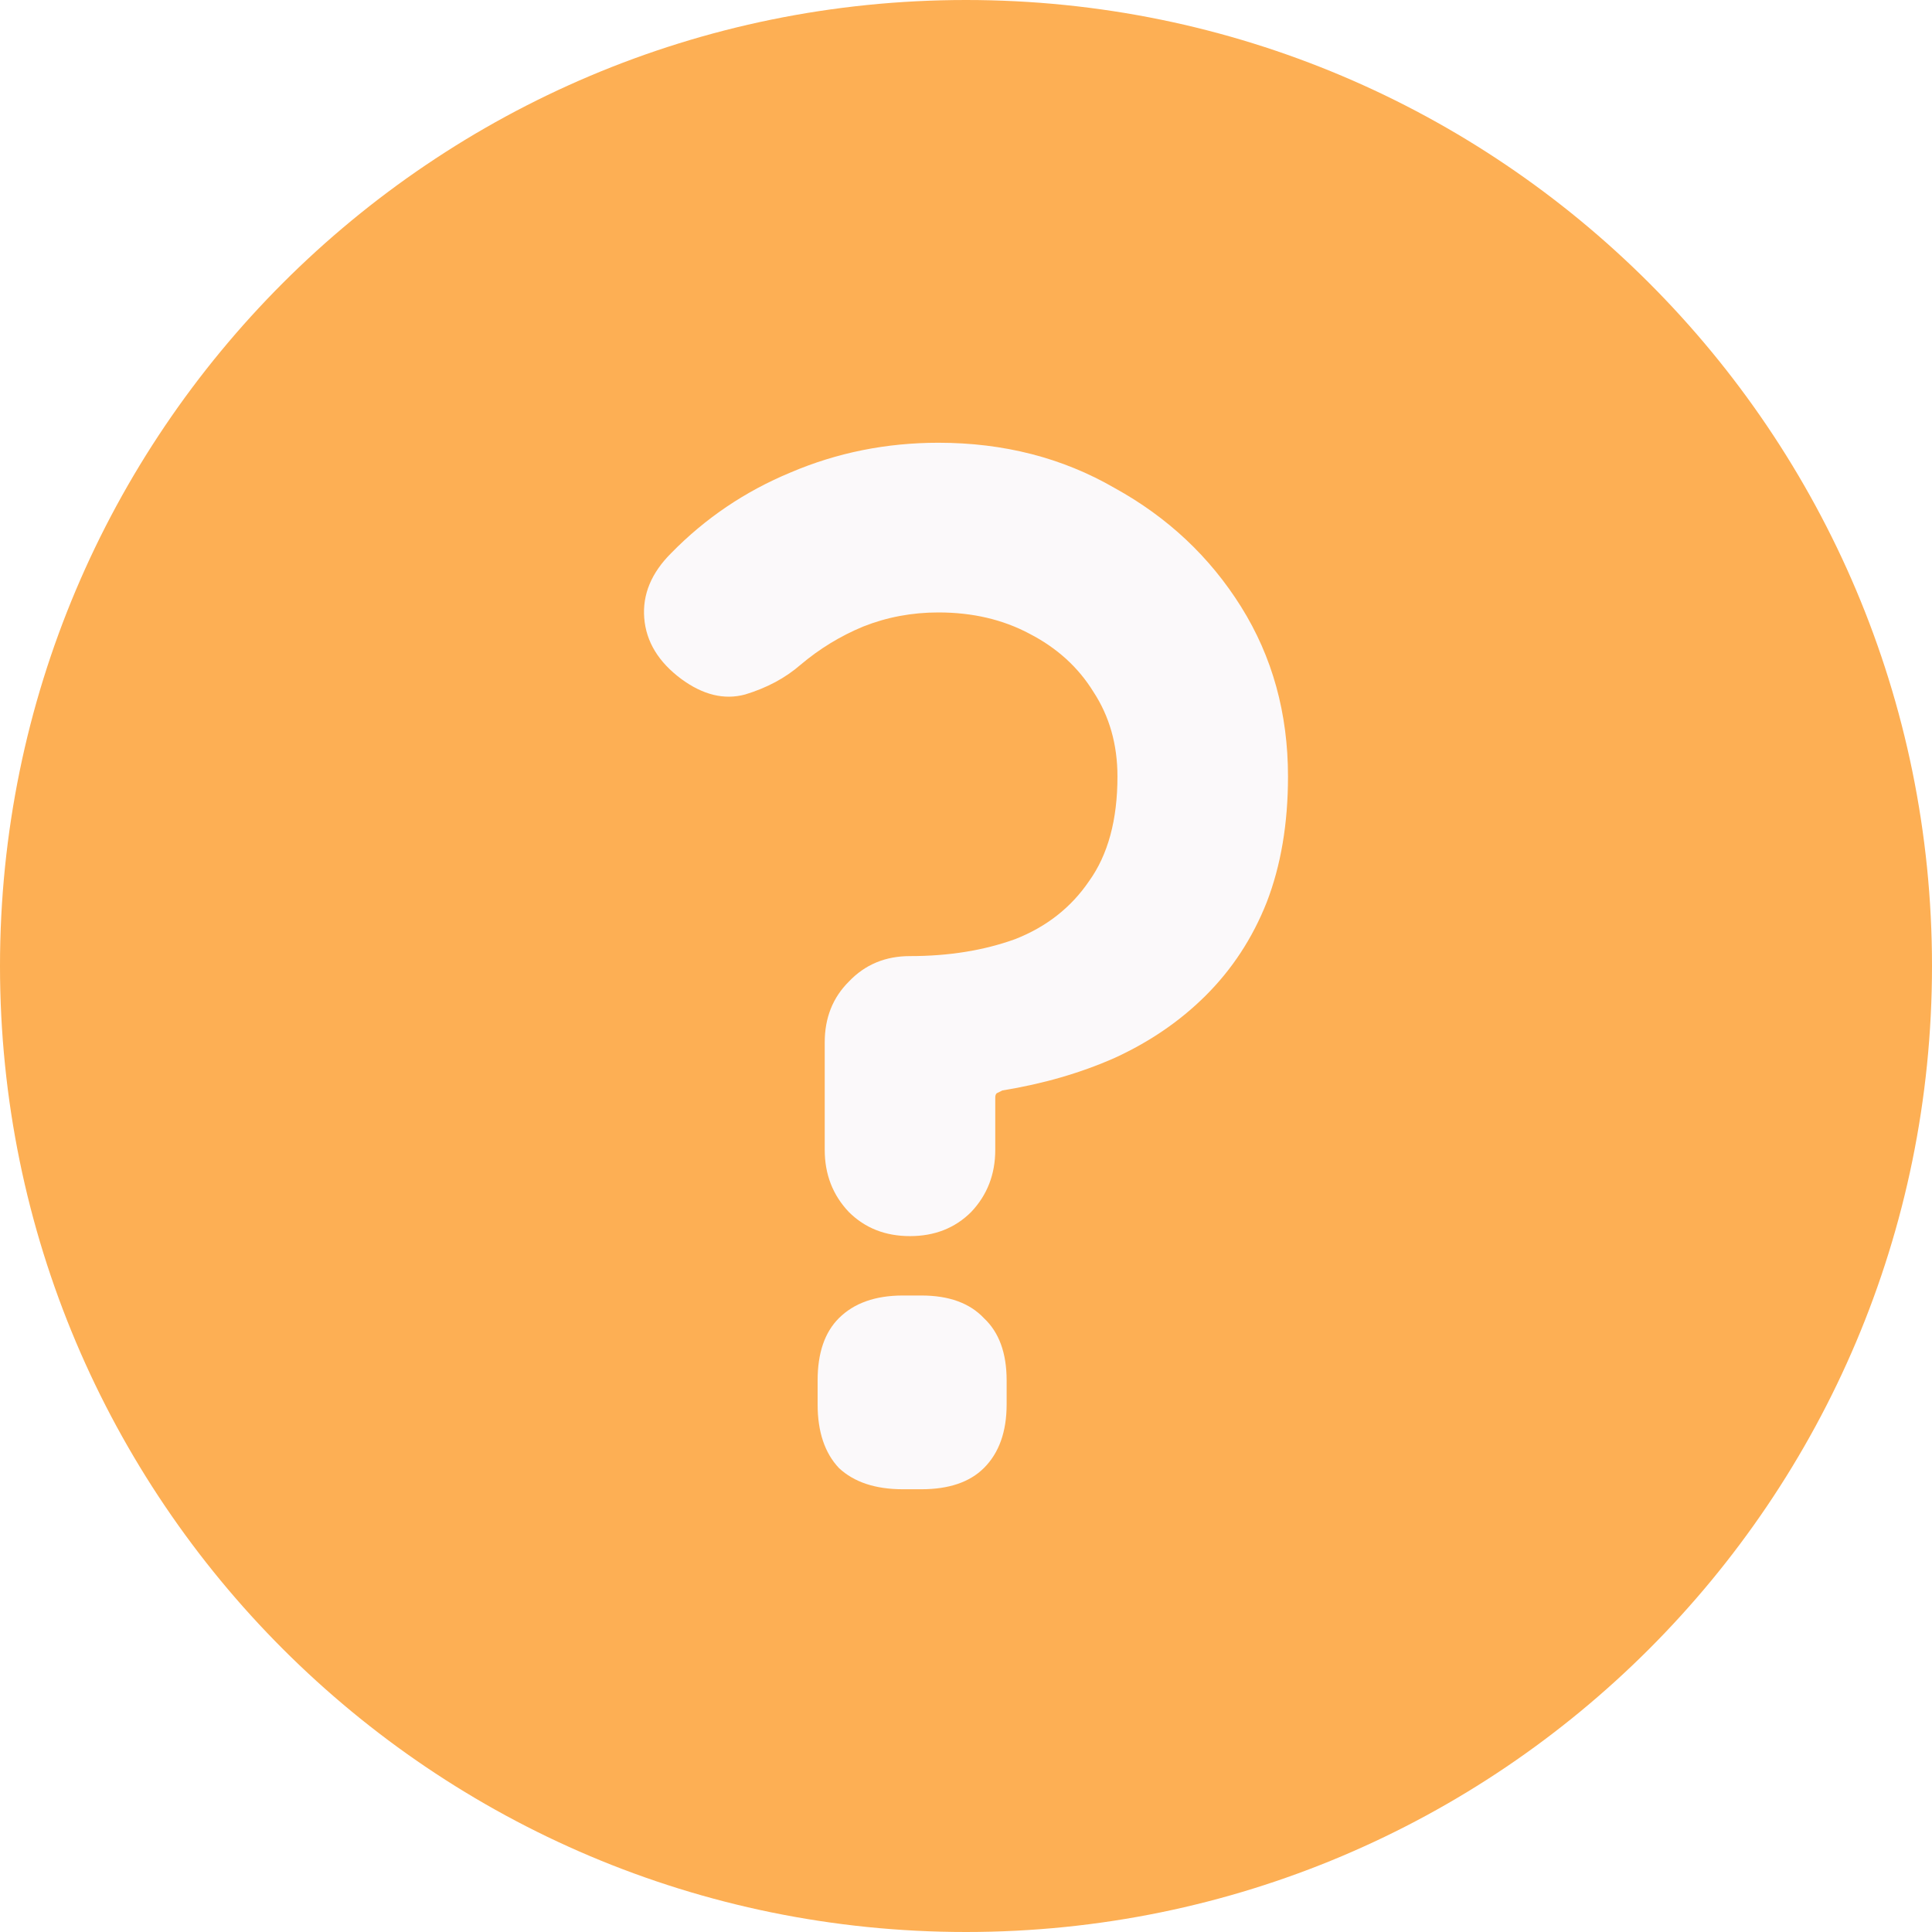
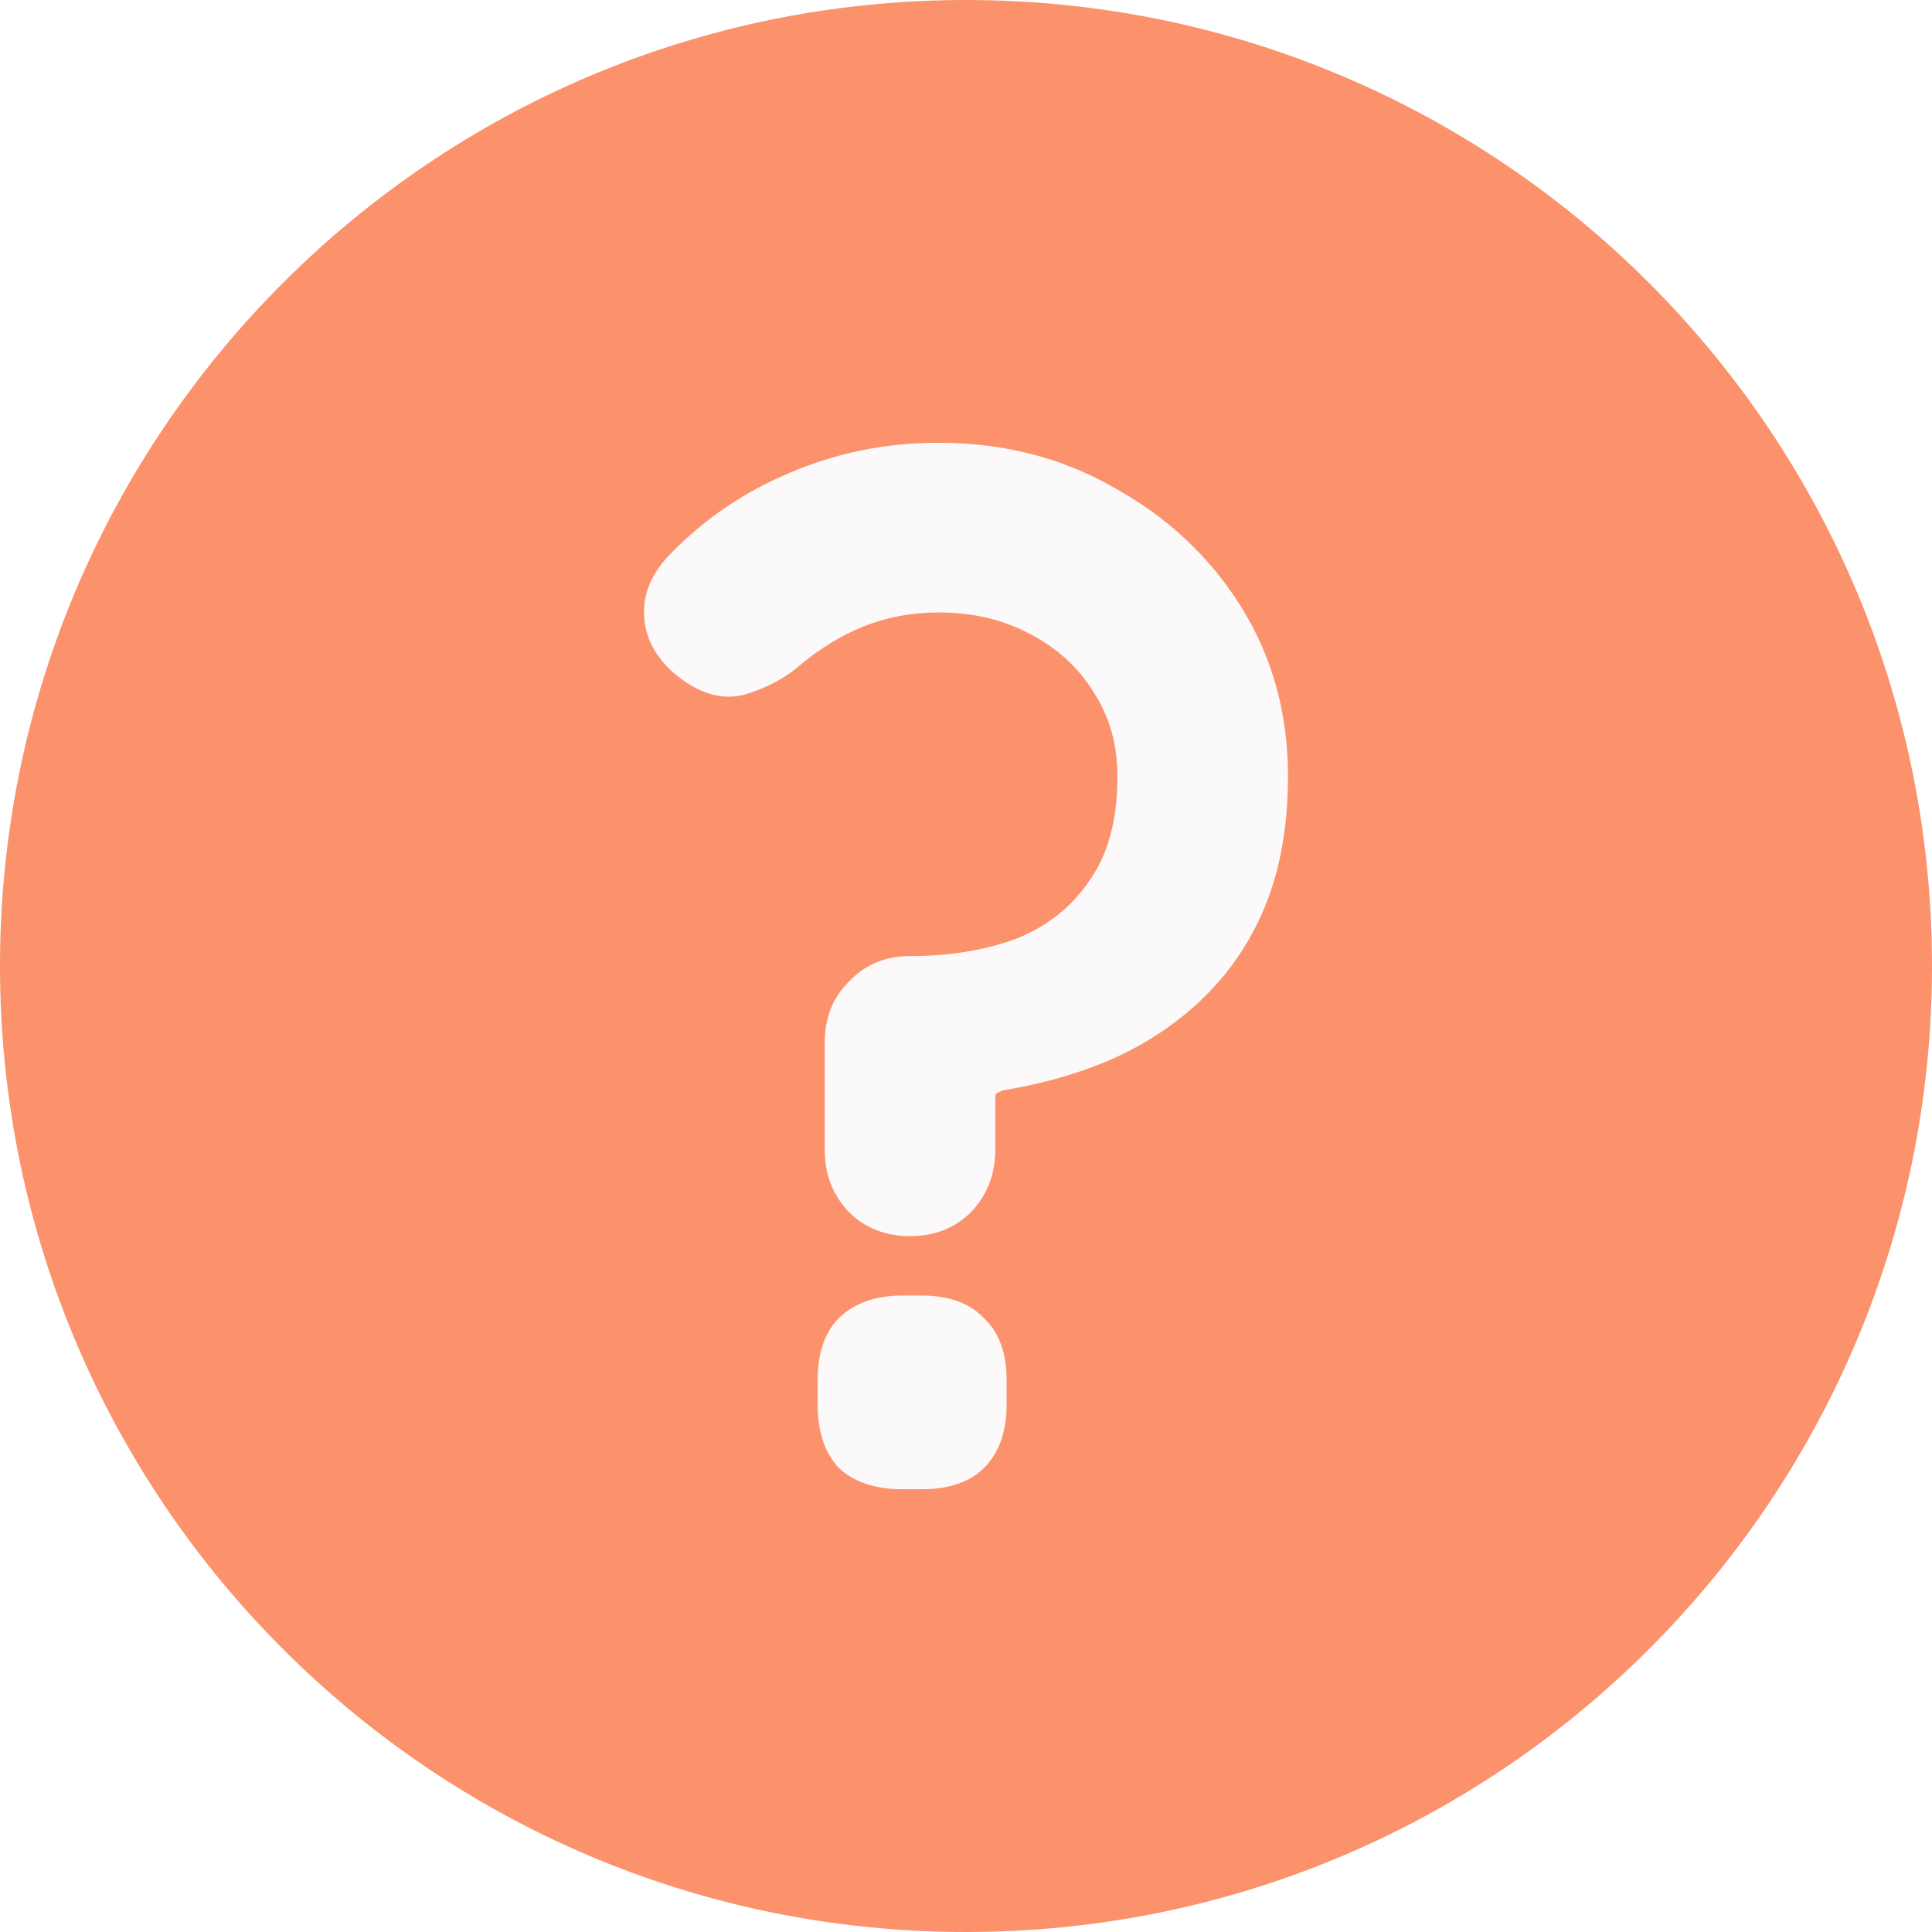
- <svg xmlns="http://www.w3.org/2000/svg" width="48" height="48" viewBox="0 0 96 96" fill="#FDAF54">
+ <svg xmlns="http://www.w3.org/2000/svg" width="48" height="48" viewBox="0 0 96 96" fill="#FB926B">
  <rect width="96" height="96" rx="48" />
  <path d="M40.98 51.795C40.98 50.577 41.38 49.569 42.181 48.773C42.981 47.93 43.993 47.508 45.217 47.508C47.147 47.508 48.889 47.227 50.442 46.665C51.996 46.056 53.22 45.096 54.114 43.784C55.056 42.472 55.526 40.739 55.526 38.584C55.526 36.991 55.126 35.586 54.326 34.368C53.573 33.15 52.514 32.189 51.148 31.486C49.83 30.784 48.324 30.432 46.629 30.432C45.311 30.432 44.064 30.667 42.887 31.135C41.757 31.604 40.721 32.236 39.78 33.032C39.026 33.688 38.108 34.18 37.026 34.508C35.99 34.789 34.931 34.532 33.848 33.735C32.718 32.892 32.106 31.885 32.012 30.713C31.918 29.542 32.365 28.465 33.354 27.481C35.049 25.748 37.026 24.413 39.285 23.476C41.592 22.492 44.04 22 46.629 22C49.877 22 52.796 22.75 55.385 24.249C58.021 25.701 60.116 27.669 61.67 30.151C63.223 32.634 64 35.445 64 38.584C64 40.926 63.647 43.011 62.941 44.838C62.235 46.618 61.223 48.164 59.904 49.476C58.633 50.74 57.127 51.771 55.385 52.568C53.691 53.317 51.831 53.856 49.807 54.184C49.713 54.231 49.618 54.278 49.524 54.324C49.477 54.371 49.454 54.441 49.454 54.535V57.135C49.454 58.353 49.054 59.384 48.253 60.227C47.453 61.023 46.441 61.422 45.217 61.422C43.993 61.422 42.981 61.023 42.181 60.227C41.38 59.384 40.98 58.353 40.98 57.135V51.795ZM44.864 74C43.499 74 42.44 73.649 41.686 72.946C40.98 72.196 40.627 71.142 40.627 69.784V68.589C40.627 67.231 40.98 66.2 41.686 65.497C42.44 64.748 43.499 64.373 44.864 64.373H45.782C47.147 64.373 48.183 64.748 48.889 65.497C49.642 66.2 50.019 67.231 50.019 68.589V69.784C50.019 71.142 49.642 72.196 48.889 72.946C48.183 73.649 47.147 74 45.782 74H44.864Z" fill="#FBF9FA" />
</svg>
